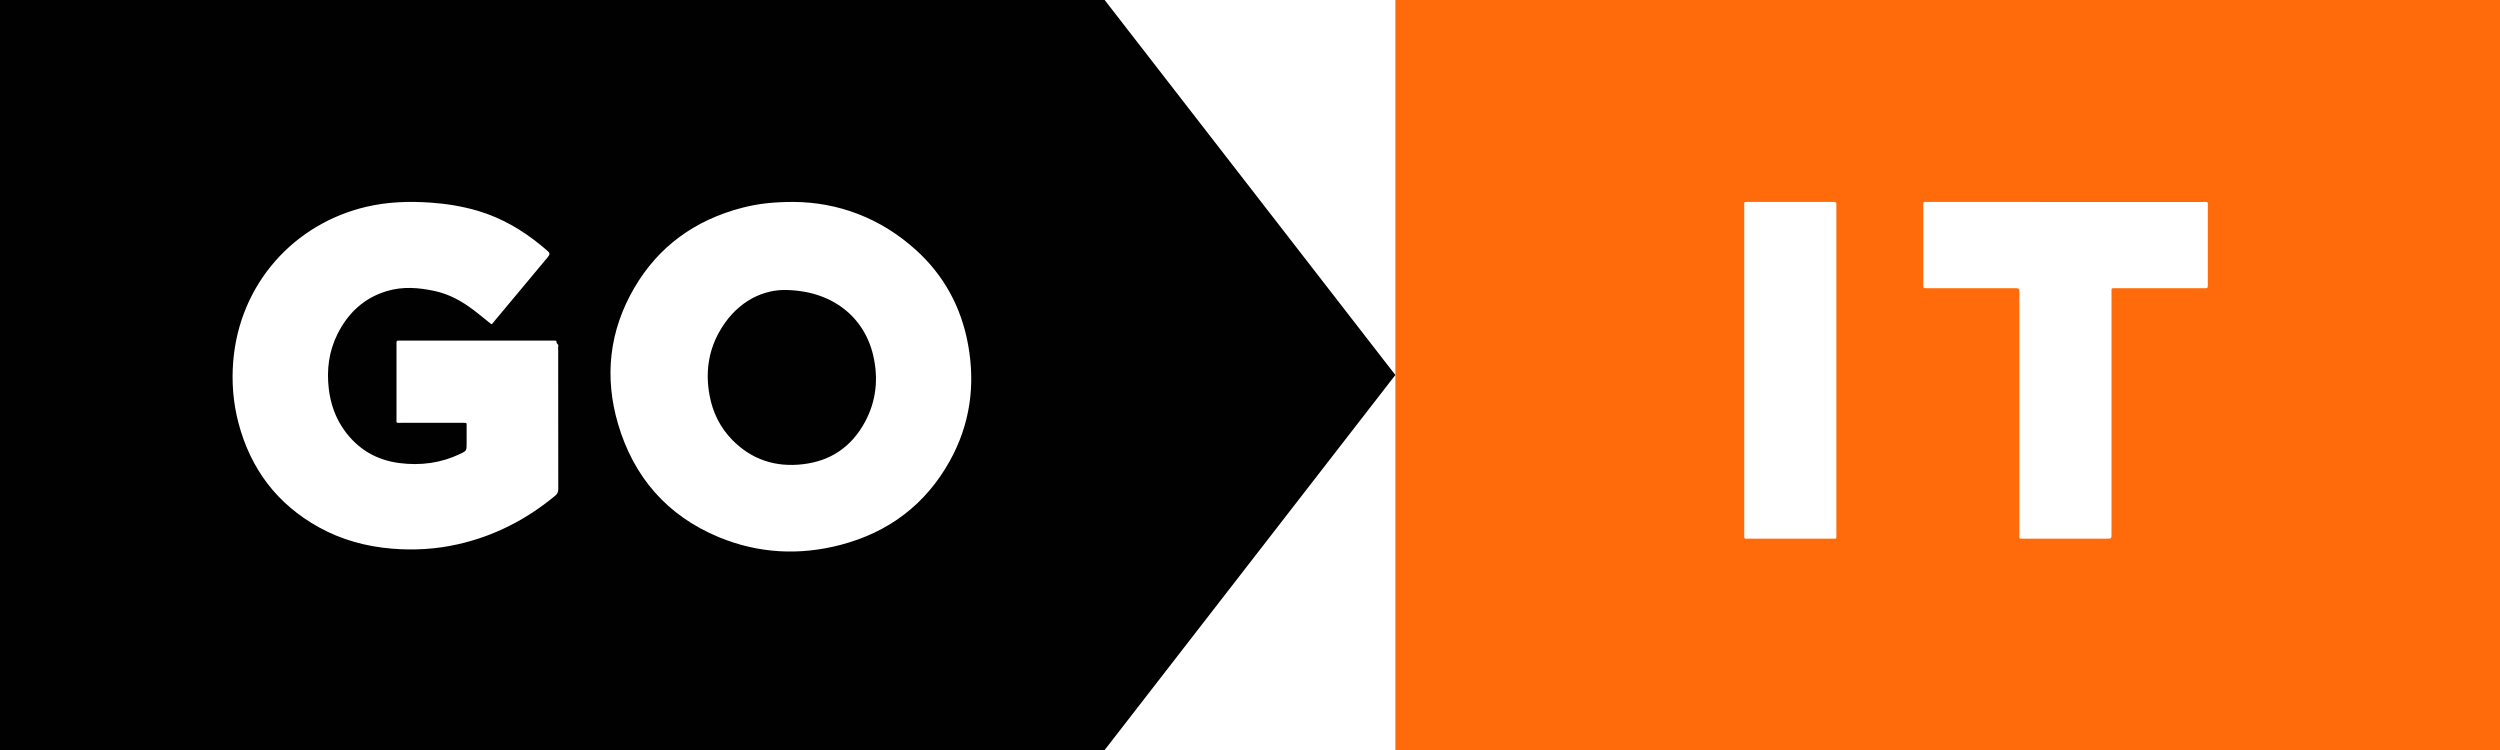
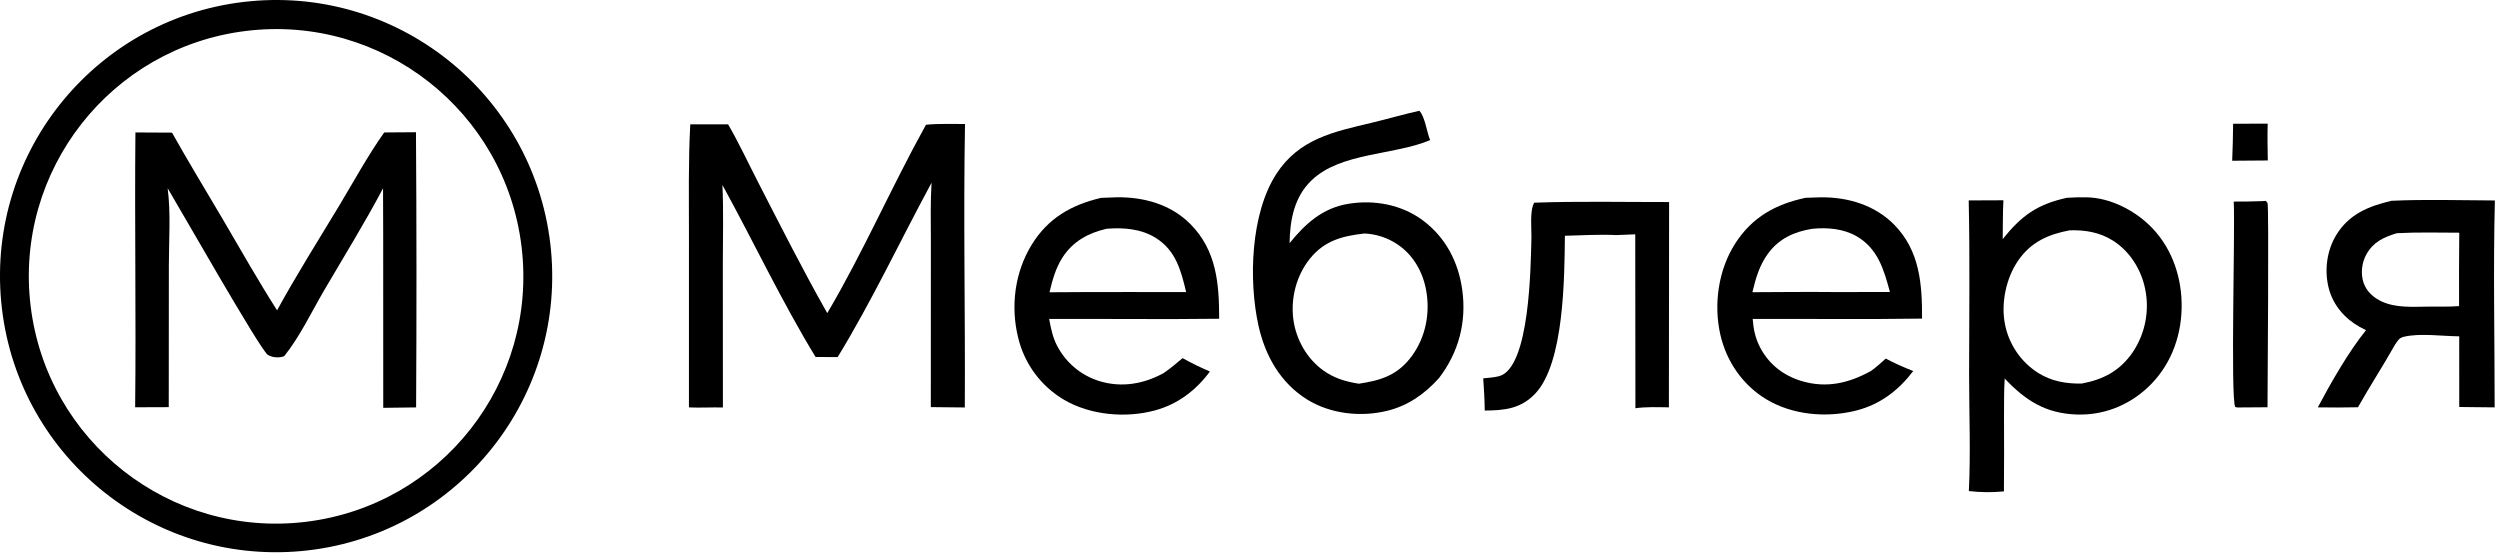
- <svg xmlns="http://www.w3.org/2000/svg" width="100" height="30" viewBox="0 0 100 30" fill="none">
-   <path fill-rule="evenodd" clip-rule="evenodd" d="M100 0H55.815V30H100V0ZM69.769 8.26V14.804V21.317C69.769 21.331 69.769 21.344 69.769 21.358L69.769 21.358V21.358C69.77 21.386 69.771 21.413 69.769 21.44C69.762 21.515 69.782 21.56 69.869 21.548C69.89 21.546 69.91 21.546 69.931 21.547C69.941 21.547 69.952 21.548 69.962 21.548C70.328 21.548 70.694 21.548 71.06 21.548H71.063C71.794 21.548 72.527 21.549 73.259 21.548C73.282 21.548 73.302 21.548 73.32 21.548C73.391 21.549 73.425 21.549 73.441 21.532C73.457 21.517 73.456 21.485 73.455 21.424V21.424C73.454 21.403 73.454 21.379 73.454 21.351V8.279C73.454 8.268 73.454 8.258 73.453 8.248C73.453 8.227 73.452 8.207 73.454 8.186C73.462 8.109 73.435 8.069 73.352 8.078C73.335 8.081 73.318 8.08 73.301 8.079L73.301 8.079C73.292 8.079 73.283 8.078 73.274 8.078C72.905 8.078 72.535 8.078 72.166 8.078H72.165H72.165C71.426 8.078 70.686 8.077 69.947 8.078C69.925 8.078 69.905 8.078 69.888 8.078C69.828 8.077 69.797 8.077 69.782 8.092C69.766 8.107 69.767 8.138 69.768 8.2C69.768 8.217 69.769 8.237 69.769 8.26ZM88.124 8.079H82.627C80.795 8.079 78.963 8.079 77.133 8.077L77.113 8.077L77.091 8.078C77.064 8.078 77.037 8.078 77.009 8.077C76.947 8.074 76.925 8.104 76.93 8.161C76.931 8.178 76.931 8.195 76.93 8.212C76.93 8.22 76.93 8.229 76.93 8.238V11.364L76.93 11.396C76.93 11.463 76.93 11.496 76.946 11.512C76.962 11.528 76.994 11.528 77.056 11.527L77.099 11.527H80.552C80.665 11.527 80.721 11.527 80.748 11.555C80.775 11.582 80.775 11.636 80.775 11.743V21.382C80.775 21.4 80.775 21.417 80.775 21.431V21.431C80.774 21.487 80.773 21.515 80.788 21.531C80.803 21.547 80.837 21.547 80.906 21.547L80.941 21.547H80.987H84.254C84.358 21.547 84.41 21.547 84.435 21.521C84.46 21.496 84.46 21.445 84.46 21.346V11.707C84.46 11.686 84.46 11.668 84.46 11.652C84.459 11.592 84.458 11.561 84.474 11.545C84.49 11.528 84.525 11.528 84.599 11.528L84.645 11.529H88.16C88.311 11.529 88.311 11.529 88.313 11.379V11.333V8.268C88.313 8.247 88.313 8.228 88.313 8.211V8.211C88.314 8.143 88.315 8.11 88.298 8.093C88.282 8.077 88.249 8.078 88.183 8.078C88.166 8.079 88.146 8.079 88.124 8.079Z" style="fill: rgb(255,107,10)" />
-   <path fill-rule="evenodd" clip-rule="evenodd" d="M44.186 0H0V30H44.186L55.814 15L44.186 0ZM19.455 12.808C19.522 12.862 19.589 12.916 19.657 12.971C19.702 12.944 19.73 12.906 19.756 12.87L19.756 12.87C19.763 12.862 19.769 12.854 19.775 12.846C20.013 12.563 20.25 12.278 20.487 11.993C20.962 11.425 21.436 10.857 21.91 10.287C22.005 10.173 22.002 10.12 21.893 10.028C21.808 9.954 21.721 9.882 21.633 9.809C20.88 9.193 20.053 8.713 19.117 8.434C18.491 8.249 17.852 8.148 17.201 8.103C16.353 8.046 15.512 8.074 14.679 8.266C11.761 8.938 9.584 11.352 9.329 14.448C9.261 15.283 9.326 16.11 9.539 16.921C10.026 18.759 11.082 20.166 12.759 21.093C13.672 21.598 14.662 21.865 15.702 21.948C16.583 22.019 17.455 21.965 18.316 21.771C19.772 21.443 21.058 20.78 22.203 19.833C22.294 19.758 22.331 19.683 22.331 19.562C22.328 18.089 22.328 16.614 22.328 15.14L22.328 14.035C22.328 14.016 22.327 13.997 22.326 13.977C22.323 13.934 22.32 13.891 22.331 13.852C22.345 13.806 22.32 13.78 22.296 13.755C22.277 13.734 22.257 13.713 22.26 13.682C22.266 13.632 22.232 13.624 22.192 13.624H22.084H16.046C16.034 13.624 16.022 13.624 16.01 13.625C15.986 13.625 15.961 13.626 15.938 13.624C15.876 13.618 15.856 13.649 15.86 13.706C15.862 13.729 15.862 13.754 15.861 13.778C15.861 13.79 15.86 13.802 15.86 13.813C15.86 14.137 15.86 14.46 15.86 14.784C15.86 15.43 15.859 16.077 15.86 16.724C15.86 16.751 15.86 16.774 15.859 16.794C15.858 16.853 15.857 16.883 15.872 16.899C15.888 16.915 15.921 16.915 15.99 16.914H15.99C16.007 16.914 16.026 16.913 16.048 16.913H18.479C18.5 16.913 18.519 16.913 18.536 16.913C18.603 16.912 18.636 16.912 18.652 16.928C18.666 16.943 18.666 16.973 18.665 17.032C18.665 17.052 18.664 17.076 18.665 17.105C18.666 17.245 18.665 17.385 18.665 17.525C18.665 17.595 18.665 17.666 18.665 17.736V17.741C18.665 18.03 18.665 18.032 18.403 18.158C17.636 18.524 16.826 18.629 15.99 18.524C15.061 18.409 14.318 17.97 13.773 17.211C13.418 16.716 13.225 16.159 13.152 15.558C13.061 14.791 13.154 14.054 13.502 13.357C13.922 12.521 14.556 11.921 15.469 11.645C16.108 11.451 16.755 11.502 17.396 11.642C17.977 11.768 18.483 12.052 18.95 12.407C19.12 12.536 19.286 12.671 19.455 12.808L19.455 12.808L19.455 12.808ZM36.654 10.014C35.222 8.711 33.516 8.091 31.752 8.077C30.938 8.078 30.329 8.144 29.683 8.312C27.81 8.8 26.343 9.848 25.369 11.52C24.369 13.236 24.166 15.076 24.725 16.969C25.351 19.085 26.684 20.625 28.746 21.483C30.331 22.14 31.972 22.228 33.627 21.794C35.55 21.29 37.025 20.177 37.991 18.44C38.805 16.975 39.023 15.404 38.72 13.764C38.447 12.29 37.766 11.027 36.654 10.014ZM28.745 13.322C29.369 12.172 30.366 11.62 31.334 11.599C33.297 11.594 34.581 12.698 34.931 14.229C35.143 15.152 35.049 16.048 34.595 16.886C34.061 17.87 33.228 18.443 32.107 18.57C31.023 18.695 30.076 18.389 29.304 17.61C28.808 17.11 28.509 16.502 28.383 15.815C28.221 14.945 28.321 14.103 28.745 13.322Z" style="fill: #010101" />
+ <svg xmlns="http://www.w3.org/2000/svg" version="1.1" width="144" height="32" viewBox="0 0 144 32">
+   <path d="M14.427 0.070c8.751-0.817 16.506 5.621 17.313 14.373s-5.638 16.5-14.391 17.299c-8.74 0.798-16.475-5.636-17.281-14.376s5.62-16.48 14.359-17.296zM17.6 30.059c7.813-0.938 13.384-8.035 12.442-15.847s-8.043-13.379-15.854-12.432c-7.805 0.947-13.366 8.039-12.424 15.844 0.942 7.806 8.030 13.371 15.836 12.435z" />
+   <path d="M22.129 7.629l1.831-0.013c0.036 5.283 0.038 10.567 0.008 15.851l-1.893 0.024-0.003-9.927-0.009-2.718c-1.057 2.006-2.258 3.935-3.401 5.893-0.725 1.241-1.398 2.665-2.295 3.78-0.214 0.078-0.446 0.084-0.669 0.033-0.073-0.017-0.225-0.074-0.281-0.118-0.484-0.386-5.034-8.379-5.76-9.591 0.187 1.437 0.069 3.006 0.069 4.457l-0.006 8.152-1.936 0.007c0.060-5.275-0.035-10.553 0.016-15.83l2.108 0.011c0.937 1.676 1.943 3.317 2.915 4.973 1.033 1.76 2.039 3.541 3.136 5.262 1.116-2.039 2.365-4.015 3.565-6.006 0.85-1.41 1.654-2.896 2.606-4.239z" />
+   <path d="M119.051 11.393c0.373-0.025 0.757-0.035 1.131-0.028 1.395 0.025 2.822 0.771 3.776 1.76 1.191 1.233 1.744 2.952 1.704 4.648-0.040 1.726-0.688 3.366-1.957 4.55-1.126 1.049-2.568 1.61-4.112 1.552-1.766-0.066-2.938-0.811-4.123-2.075-0.046 0.724-0.032 1.456-0.039 2.181 0.008 1.441 0.006 2.882-0.005 4.323-0.672 0.066-1.349 0.060-2.020-0.019 0.11-2.231 0.013-4.515 0.014-6.752 0-3.327 0.052-6.663-0.023-9.989l1.999-0.008c-0.038 0.742-0.029 1.492-0.040 2.236 1.082-1.351 1.986-2.003 3.696-2.379zM119.917 22.091c1.243-0.233 2.205-0.74 2.934-1.812 0.714-1.067 0.97-2.376 0.71-3.633-0.223-1.12-0.887-2.179-1.862-2.791-0.768-0.482-1.598-0.614-2.486-0.589-1.232 0.233-2.23 0.671-2.968 1.745-0.696 1.011-0.996 2.451-0.761 3.654 0.223 1.155 0.908 2.169 1.897 2.805 0.788 0.496 1.621 0.639 2.535 0.623z" />
+   <path d="M81.754 6.381c0.326 0.335 0.427 1.218 0.621 1.691-2.097 0.88-5.138 0.699-6.825 2.31-1.009 0.964-1.249 2.296-1.271 3.625 0.902-1.115 1.892-2.018 3.371-2.265 1.495-0.25 3.080 0.039 4.306 0.952 1.317 0.981 2.051 2.402 2.271 4.013 0.253 1.851-0.208 3.596-1.344 5.074-0.823 0.913-1.779 1.587-2.984 1.882-1.526 0.374-3.268 0.18-4.612-0.654-1.534-0.953-2.416-2.524-2.799-4.253-0.572-2.584-0.459-6.445 1.030-8.739 1.313-2.023 3.297-2.424 5.5-2.948 0.915-0.218 1.817-0.485 2.735-0.688zM78.267 22.102c1.299-0.192 2.265-0.503 3.072-1.619 0.792-1.094 1.048-2.475 0.802-3.79-0.198-1.061-0.757-2.032-1.668-2.632-0.558-0.369-1.205-0.58-1.874-0.612-1.264 0.141-2.303 0.403-3.144 1.445-0.789 0.979-1.127 2.3-0.953 3.54 0.159 1.131 0.777 2.22 1.706 2.894 0.629 0.456 1.303 0.656 2.058 0.773z" />
+   <path d="M53.336 7.186c0.738-0.074 1.506-0.039 2.249-0.044-0.1 5.436 0.019 10.889-0.012 16.328l-1.958-0.020 0.003-9.617c-0.005-1.102-0.028-2.206 0.039-3.306-1.804 3.332-3.432 6.811-5.408 10.042l-1.272-0.007c-1.946-3.191-3.566-6.63-5.366-9.909 0.071 1.504 0.023 3.031 0.024 4.537l0.004 8.281c-0.653-0.017-1.303 0.026-1.956-0.005l0.001-9.906c0.001-2.129-0.040-4.272 0.076-6.399l2.178 0.001c0.619 1.062 1.145 2.199 1.708 3.293 1.305 2.537 2.597 5.101 4.005 7.582 2.069-3.508 3.707-7.287 5.685-10.851z" />
+   <path d="M63.406 11.398c0.299-0.016 0.598-0.027 0.897-0.034 1.567-0.026 3.129 0.402 4.259 1.538 1.512 1.519 1.662 3.434 1.662 5.458-3.263 0.042-6.53-0.003-9.793 0.012 0.101 0.538 0.202 1.054 0.458 1.545 0.51 0.983 1.395 1.719 2.455 2.040 1.268 0.384 2.544 0.159 3.686-0.47 0.383-0.26 0.733-0.565 1.089-0.859 0.512 0.293 1.031 0.537 1.572 0.771-0.805 1.086-1.843 1.878-3.157 2.238-1.682 0.46-3.732 0.28-5.247-0.611-1.328-0.783-2.282-2.073-2.64-3.572-0.448-1.803-0.198-3.775 0.781-5.361 0.943-1.529 2.266-2.284 3.978-2.693zM60.452 16.835c1.616-0.013 3.232-0.018 4.848-0.014l3.021 0.002c-0.294-1.24-0.59-2.389-1.743-3.115-0.844-0.531-1.868-0.612-2.839-0.531-1.049 0.242-1.933 0.72-2.532 1.644-0.405 0.626-0.585 1.299-0.755 2.013z" />
+   <path d="M103.994 11.394c0.293-0.015 0.586-0.024 0.88-0.029 1.563-0.017 3.125 0.447 4.241 1.587 1.467 1.501 1.603 3.417 1.596 5.399-3.249 0.049-6.506 0.010-9.756 0.018 0.043 0.593 0.147 1.103 0.424 1.636 0.512 0.987 1.361 1.641 2.422 1.951 1.419 0.417 2.71 0.109 3.963-0.587 0.306-0.211 0.579-0.469 0.857-0.715 0.516 0.277 1.038 0.502 1.581 0.718-0.85 1.117-1.907 1.926-3.28 2.274-1.707 0.433-3.667 0.267-5.19-0.652-1.352-0.817-2.279-2.162-2.635-3.695-0.406-1.75-0.123-3.763 0.856-5.281s2.316-2.251 4.041-2.624zM100.936 16.831c1.547-0.004 3.096-0.026 4.644-0.009l3.279-0.002c-0.34-1.275-0.697-2.517-1.93-3.218-0.763-0.435-1.694-0.509-2.556-0.422-1.023 0.169-1.889 0.554-2.523 1.41-0.504 0.677-0.719 1.434-0.912 2.241z" />
+   <path d="M137.736 11.566c1.978-0.093 3.987-0.026 5.969-0.019-0.101 3.963-0.011 7.952-0.013 11.918l-2.039-0.022-0.002-4.071c-0.974-0.006-2.256-0.196-3.184 0.025-0.291 0.069-0.342 0.215-0.505 0.441-0.688 1.22-1.454 2.398-2.144 3.62-0.771 0.017-1.542 0.020-2.313 0.006 0.755-1.416 1.779-3.218 2.778-4.445-0.12-0.058-0.237-0.119-0.352-0.182-0.871-0.481-1.537-1.254-1.792-2.223-0.266-1.011-0.122-2.164 0.42-3.062 0.729-1.211 1.871-1.676 3.177-1.984zM139.826 17.662c0.602-0.005 1.216 0.014 1.817-0.030-0.007-1.409-0.004-2.819 0.011-4.228-1.196-0.004-2.407-0.036-3.601 0.029-0.754 0.236-1.342 0.491-1.749 1.217-0.27 0.483-0.342 1.12-0.16 1.644 0.176 0.508 0.583 0.864 1.063 1.081 0.81 0.366 1.752 0.294 2.619 0.287z" />
+   <path d="M88.369 11.675c2.582-0.093 5.186-0.033 7.771-0.037l-0.012 11.825c-0.644-0.009-1.29-0.037-1.928 0.051l-0.010-10.017-1.095 0.044c-0.978-0.048-1.977 0.016-2.957 0.039-0.027 2.384-0.037 7.325-1.706 9.089-0.833 0.879-1.773 0.97-2.911 0.979-0.008-0.622-0.042-1.236-0.087-1.856 0.297-0.027 0.611-0.048 0.901-0.121 1.797-0.453 1.829-6.392 1.874-7.889 0.018-0.584-0.111-1.633 0.161-2.108z" />
+   <path d="M130.25 11.588l0.264-0.016c0.032 0.043 0.077 0.079 0.096 0.129 0.089 0.233-0.002 10.563-0.001 11.757l-1.732 0.012-0.128-0.026c-0.277-0.501 0.001-10.345-0.086-11.833 0.529 0.007 1.058-0.011 1.586-0.024z" />
+   <path d="M128.628 7.128l1.991-0.006c-0.021 0.707-0.005 1.414 0.006 2.121l-2.051 0.016c0.029-0.71 0.048-1.42 0.054-2.131z" />
</svg>
